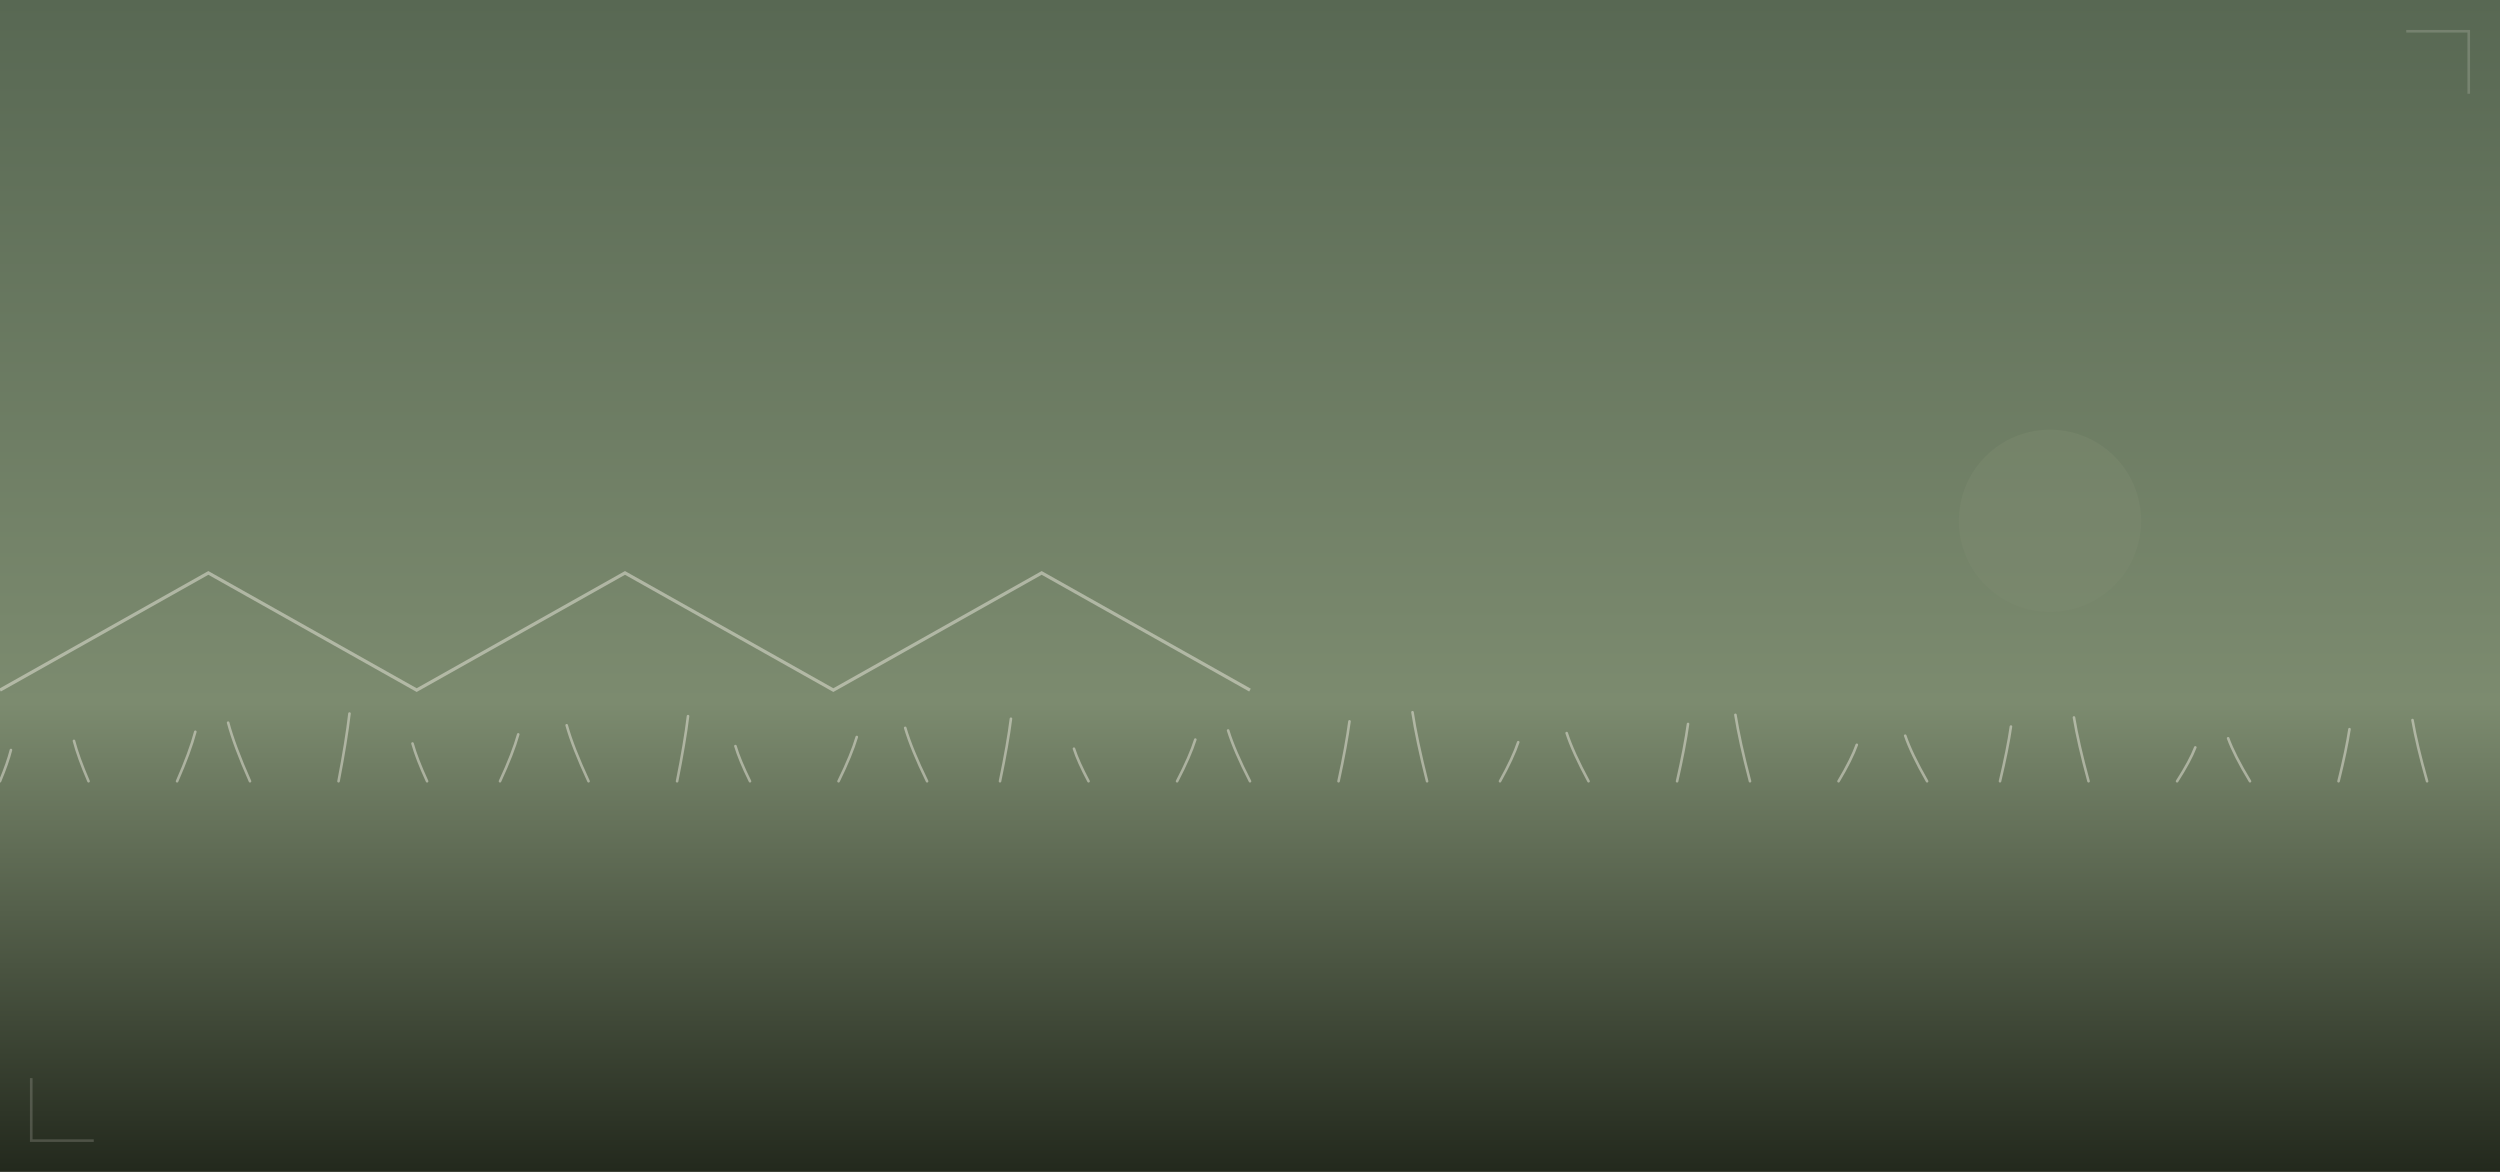
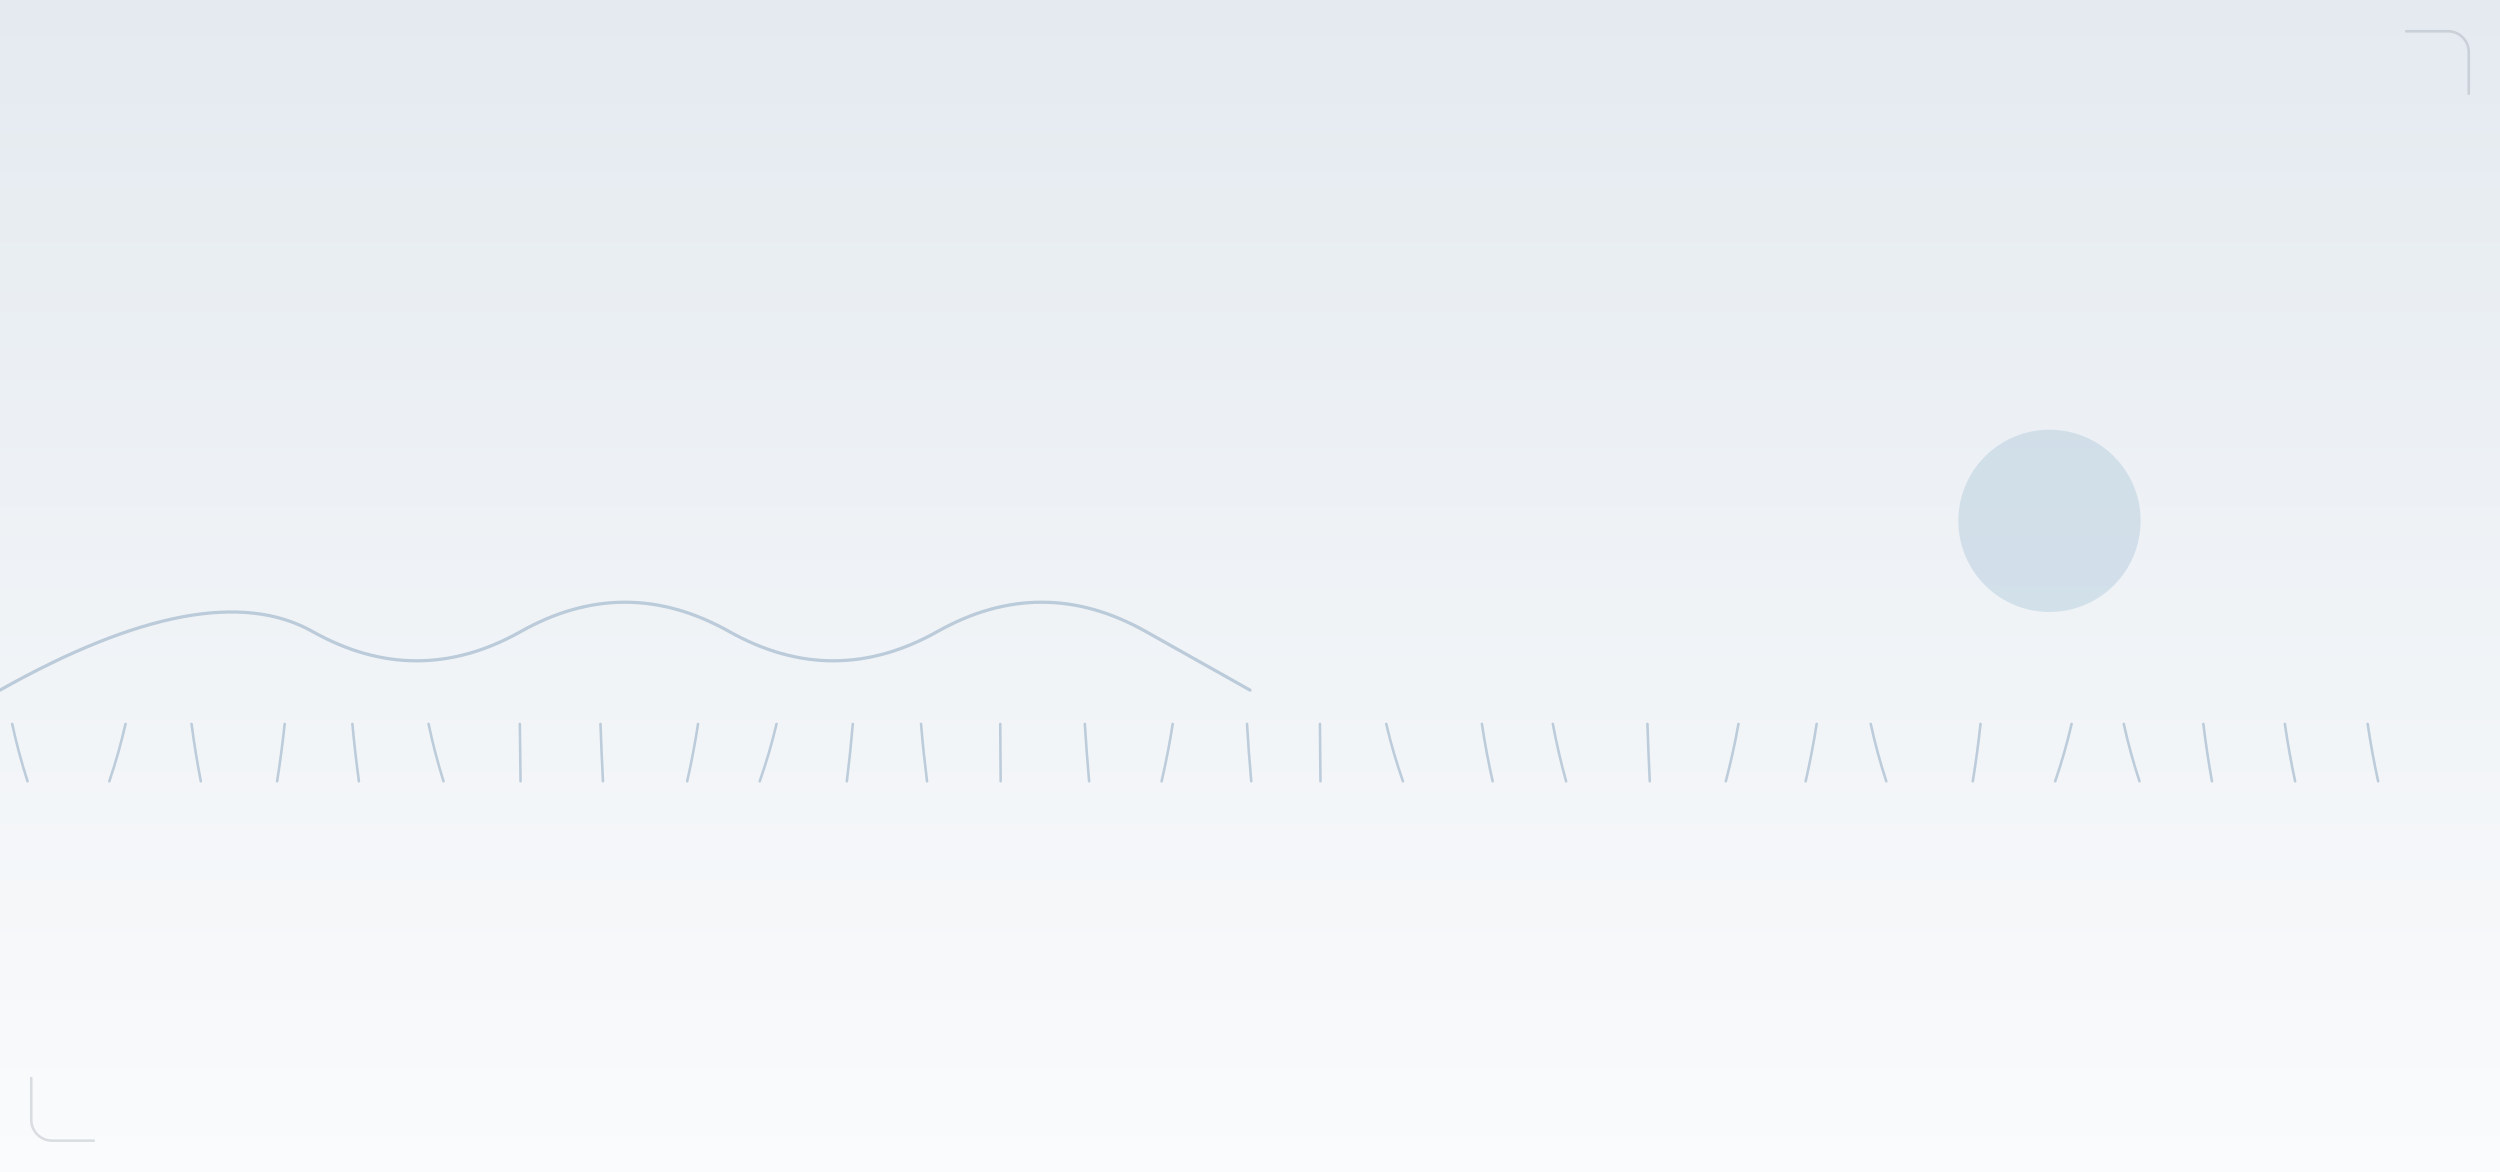
<svg xmlns="http://www.w3.org/2000/svg" viewBox="0 0 1920 900" width="1920" height="900" role="img" aria-label="severna-park-hero">
  <defs>
-     <linearGradient id="ca2" x1="0" y1="0" x2="0" y2="1">
-       <stop offset="0" stop-color="#586853" stop-opacity="1" />
-       <stop offset="0.6" stop-color="#7C8B6F" stop-opacity="1" />
-       <stop offset="1" stop-color="#23291d" stop-opacity="1" />
+     <linearGradient id="g18" x1="0" y1="0" x2="0" y2="1">
+       <stop offset="0" stop-color="#E4EAF0" stop-opacity="1" />
+       <stop offset="1" stop-color="#FAFBFC" stop-opacity="1" />
    </linearGradient>
  </defs>
-   <rect width="1920" height="900" fill="url(#ca2)" />
-   <path d="M0,600 Q6,585.6 8.4,576" fill="none" stroke="#F6F2EA" stroke-opacity="0.45" stroke-width="2" stroke-linecap="round" />
-   <path d="M68,600 Q60,581.4 56.8,569" fill="none" stroke="#F6F2EA" stroke-opacity="0.45" stroke-width="2" stroke-linecap="round" />
-   <path d="M136,600 Q146,577.2 150,562" fill="none" stroke="#F6F2EA" stroke-opacity="0.45" stroke-width="2" stroke-linecap="round" />
-   <path d="M192,600 Q180,573 175.2,555" fill="none" stroke="#F6F2EA" stroke-opacity="0.45" stroke-width="2" stroke-linecap="round" />
-   <path d="M260,600 Q266,568.8 268.4,548" fill="none" stroke="#F6F2EA" stroke-opacity="0.45" stroke-width="2" stroke-linecap="round" />
-   <path d="M328,600 Q320,582.6 316.8,571" fill="none" stroke="#F6F2EA" stroke-opacity="0.45" stroke-width="2" stroke-linecap="round" />
-   <path d="M384,600 Q394,578.4 398,564" fill="none" stroke="#F6F2EA" stroke-opacity="0.45" stroke-width="2" stroke-linecap="round" />
-   <path d="M452,600 Q440,574.2 435.2,557" fill="none" stroke="#F6F2EA" stroke-opacity="0.45" stroke-width="2" stroke-linecap="round" />
-   <path d="M520,600 Q526,570 528.4,550" fill="none" stroke="#F6F2EA" stroke-opacity="0.45" stroke-width="2" stroke-linecap="round" />
-   <path d="M576,600 Q568,583.8 564.8,573" fill="none" stroke="#F6F2EA" stroke-opacity="0.45" stroke-width="2" stroke-linecap="round" />
-   <path d="M644,600 Q654,579.6 658,566" fill="none" stroke="#F6F2EA" stroke-opacity="0.45" stroke-width="2" stroke-linecap="round" />
-   <path d="M712,600 Q700,575.4 695.2,559" fill="none" stroke="#F6F2EA" stroke-opacity="0.45" stroke-width="2" stroke-linecap="round" />
-   <path d="M768,600 Q774,571.2 776.4,552" fill="none" stroke="#F6F2EA" stroke-opacity="0.45" stroke-width="2" stroke-linecap="round" />
-   <path d="M836,600 Q828,585 824.8,575" fill="none" stroke="#F6F2EA" stroke-opacity="0.45" stroke-width="2" stroke-linecap="round" />
-   <path d="M904,600 Q914,580.8 918,568" fill="none" stroke="#F6F2EA" stroke-opacity="0.45" stroke-width="2" stroke-linecap="round" />
-   <path d="M960,600 Q948,576.6 943.2,561" fill="none" stroke="#F6F2EA" stroke-opacity="0.45" stroke-width="2" stroke-linecap="round" />
-   <path d="M1028,600 Q1034,572.4 1036.4,554" fill="none" stroke="#F6F2EA" stroke-opacity="0.45" stroke-width="2" stroke-linecap="round" />
-   <path d="M1096,600 Q1088,568.2 1084.8,547" fill="none" stroke="#F6F2EA" stroke-opacity="0.45" stroke-width="2" stroke-linecap="round" />
-   <path d="M1152,600 Q1162,582 1166,570" fill="none" stroke="#F6F2EA" stroke-opacity="0.45" stroke-width="2" stroke-linecap="round" />
-   <path d="M1220,600 Q1208,577.8 1203.2,563" fill="none" stroke="#F6F2EA" stroke-opacity="0.45" stroke-width="2" stroke-linecap="round" />
-   <path d="M1288,600 Q1294,573.6 1296.4,556" fill="none" stroke="#F6F2EA" stroke-opacity="0.45" stroke-width="2" stroke-linecap="round" />
-   <path d="M1344,600 Q1336,569.4 1332.8,549" fill="none" stroke="#F6F2EA" stroke-opacity="0.45" stroke-width="2" stroke-linecap="round" />
-   <path d="M1412,600 Q1422,583.2 1426,572" fill="none" stroke="#F6F2EA" stroke-opacity="0.45" stroke-width="2" stroke-linecap="round" />
-   <path d="M1480,600 Q1468,579 1463.2,565" fill="none" stroke="#F6F2EA" stroke-opacity="0.45" stroke-width="2" stroke-linecap="round" />
-   <path d="M1536,600 Q1542,574.8 1544.4,558" fill="none" stroke="#F6F2EA" stroke-opacity="0.45" stroke-width="2" stroke-linecap="round" />
-   <path d="M1604,600 Q1596,570.6 1592.8,551" fill="none" stroke="#F6F2EA" stroke-opacity="0.45" stroke-width="2" stroke-linecap="round" />
-   <path d="M1672,600 Q1682,584.4 1686,574" fill="none" stroke="#F6F2EA" stroke-opacity="0.45" stroke-width="2" stroke-linecap="round" />
-   <path d="M1728,600 Q1716,580.2 1711.2,567" fill="none" stroke="#F6F2EA" stroke-opacity="0.45" stroke-width="2" stroke-linecap="round" />
-   <path d="M1796,600 Q1802,576 1804.4,560" fill="none" stroke="#F6F2EA" stroke-opacity="0.45" stroke-width="2" stroke-linecap="round" />
-   <path d="M1864,600 Q1856,571.8 1852.8,553" fill="none" stroke="#F6F2EA" stroke-opacity="0.45" stroke-width="2" stroke-linecap="round" />
-   <path d="M0,530 L160.0,440.0 L320.0,530 L480.0,440.0 L640.0,530 L800.0,440.0 L960.0,530" fill="none" stroke="#F6F2EA" stroke-opacity="0.45" stroke-width="2.5" />
-   <circle cx="1574.4" cy="400" r="70" fill="#7C8B6F" fill-opacity="0.45" />
-   <path d="M24,828 L24,876 L72,876" fill="none" stroke="#F6F2EA" stroke-opacity="0.18" stroke-width="2" />
-   <path d="M1848,24 L1896,24 L1896,72" fill="none" stroke="#F6F2EA" stroke-opacity="0.18" stroke-width="2" />
+   <rect width="1920" height="900" fill="url(#g18)" />
+   <path d="M21.15,600 Q14.08,578 9.37,556" fill="none" stroke="#6C90B0" stroke-opacity="0.4" stroke-width="2" stroke-linecap="round" />
+   <path d="M83.96,600 Q91.42,578 96.4,556" fill="none" stroke="#6C90B0" stroke-opacity="0.4" stroke-width="2" stroke-linecap="round" />
+   <path d="M154.22,600 Q149.96,578 147.12,556" fill="none" stroke="#6C90B0" stroke-opacity="0.4" stroke-width="2" stroke-linecap="round" />
+   <path d="M212.82,600 Q216.31,578 218.64,556" fill="none" stroke="#6C90B0" stroke-opacity="0.4" stroke-width="2" stroke-linecap="round" />
+   <path d="M275.64,600 Q272.64,578 270.64,556" fill="none" stroke="#6C90B0" stroke-opacity="0.4" stroke-width="2" stroke-linecap="round" />
+   <path d="M340.61,600 Q333.74,578 329.16,556" fill="none" stroke="#6C90B0" stroke-opacity="0.4" stroke-width="2" stroke-linecap="round" />
+   <path d="M399.78,600 Q399.46,578 399.24,556" fill="none" stroke="#6C90B0" stroke-opacity="0.4" stroke-width="2" stroke-linecap="round" />
+   <path d="M463.08,600 Q461.94,578 461.17,556" fill="none" stroke="#6C90B0" stroke-opacity="0.4" stroke-width="2" stroke-linecap="round" />
+   <path d="M527.75,600 Q532.75,578 536.09,556" fill="none" stroke="#6C90B0" stroke-opacity="0.4" stroke-width="2" stroke-linecap="round" />
+   <path d="M583.48,600 Q591.21,578 596.36,556" fill="none" stroke="#6C90B0" stroke-opacity="0.4" stroke-width="2" stroke-linecap="round" />
+   <path d="M650.36,600 Q653.12,578 654.96,556" fill="none" stroke="#6C90B0" stroke-opacity="0.4" stroke-width="2" stroke-linecap="round" />
+   <path d="M711.96,600 Q709.19,578 707.35,556" fill="none" stroke="#6C90B0" stroke-opacity="0.4" stroke-width="2" stroke-linecap="round" />
+   <path d="M768.5,600 Q768.32,578 768.19,556" fill="none" stroke="#6C90B0" stroke-opacity="0.4" stroke-width="2" stroke-linecap="round" />
+   <path d="M836.45,600 Q834.47,578 833.15,556" fill="none" stroke="#6C90B0" stroke-opacity="0.4" stroke-width="2" stroke-linecap="round" />
+   <path d="M892.12,600 Q897.23,578 900.64,556" fill="none" stroke="#6C90B0" stroke-opacity="0.4" stroke-width="2" stroke-linecap="round" />
+   <path d="M960.96,600 Q959,578 957.7,556" fill="none" stroke="#6C90B0" stroke-opacity="0.4" stroke-width="2" stroke-linecap="round" />
+   <path d="M1014.13,600 Q1013.87,578 1013.7,556" fill="none" stroke="#6C90B0" stroke-opacity="0.4" stroke-width="2" stroke-linecap="round" />
+   <path d="M1077.47,600 Q1069.77,578 1064.64,556" fill="none" stroke="#6C90B0" stroke-opacity="0.4" stroke-width="2" stroke-linecap="round" />
+   <path d="M1146.34,600 Q1141.4,578 1138.12,556" fill="none" stroke="#6C90B0" stroke-opacity="0.4" stroke-width="2" stroke-linecap="round" />
+   <path d="M1202.77,600 Q1196.66,578 1192.59,556" fill="none" stroke="#6C90B0" stroke-opacity="0.4" stroke-width="2" stroke-linecap="round" />
+   <path d="M1267.03,600 Q1265.95,578 1265.23,556" fill="none" stroke="#6C90B0" stroke-opacity="0.4" stroke-width="2" stroke-linecap="round" />
+   <path d="M1325.42,600 Q1331.24,578 1335.12,556" fill="none" stroke="#6C90B0" stroke-opacity="0.4" stroke-width="2" stroke-linecap="round" />
+   <path d="M1386.74,600 Q1391.8,578 1395.18,556" fill="none" stroke="#6C90B0" stroke-opacity="0.4" stroke-width="2" stroke-linecap="round" />
+   <path d="M1448.66,600 Q1441.5,578 1436.72,556" fill="none" stroke="#6C90B0" stroke-opacity="0.4" stroke-width="2" stroke-linecap="round" />
+   <path d="M1515.11,600 Q1518.67,578 1521.04,556" fill="none" stroke="#6C90B0" stroke-opacity="0.4" stroke-width="2" stroke-linecap="round" />
+   <path d="M1578.39,600 Q1585.94,578 1590.98,556" fill="none" stroke="#6C90B0" stroke-opacity="0.4" stroke-width="2" stroke-linecap="round" />
+   <path d="M1643.13,600 Q1635.89,578 1631.06,556" fill="none" stroke="#6C90B0" stroke-opacity="0.4" stroke-width="2" stroke-linecap="round" />
+   <path d="M1698.78,600 Q1694.82,578 1692.18,556" fill="none" stroke="#6C90B0" stroke-opacity="0.4" stroke-width="2" stroke-linecap="round" />
+   <path d="M1762.66,600 Q1757.94,578 1754.79,556" fill="none" stroke="#6C90B0" stroke-opacity="0.4" stroke-width="2" stroke-linecap="round" />
+   <path d="M1826.41,600 Q1821.59,578 1818.38,556" fill="none" stroke="#6C90B0" stroke-opacity="0.4" stroke-width="2" stroke-linecap="round" />
+   <path d="M0,530 Q160,440 240,485 Q320,530 400,485 Q480,440 560,485 Q640,530 720,485 Q800,440 880,485 Q960,530 960,530" fill="none" stroke="#6C90B0" stroke-opacity="0.4" stroke-width="2.5" stroke-linecap="round" />
+   <circle cx="1574" cy="400" r="70" fill="#A9C4D8" fill-opacity="0.4" />
+   <path d="M24,828 L24,860 A16,16 0 0 0 40,876 L72,876" fill="none" stroke="#6B7480" stroke-opacity="0.22" stroke-width="2" stroke-linecap="round" />
+   <path d="M1848,24 L1880,24 A16,16 0 0 1 1896,40 L1896,72" fill="none" stroke="#6B7480" stroke-opacity="0.22" stroke-width="2" stroke-linecap="round" />
</svg>
